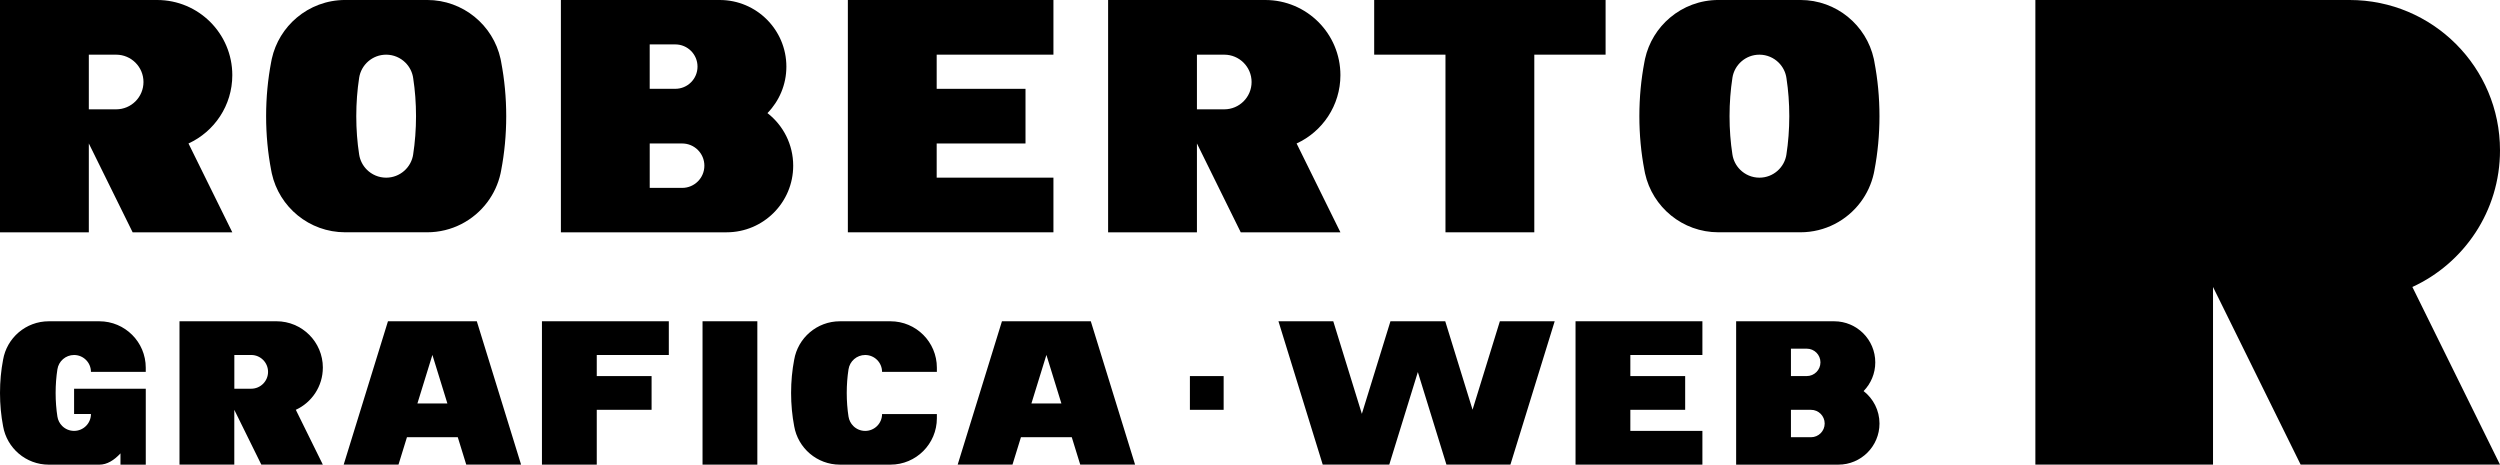
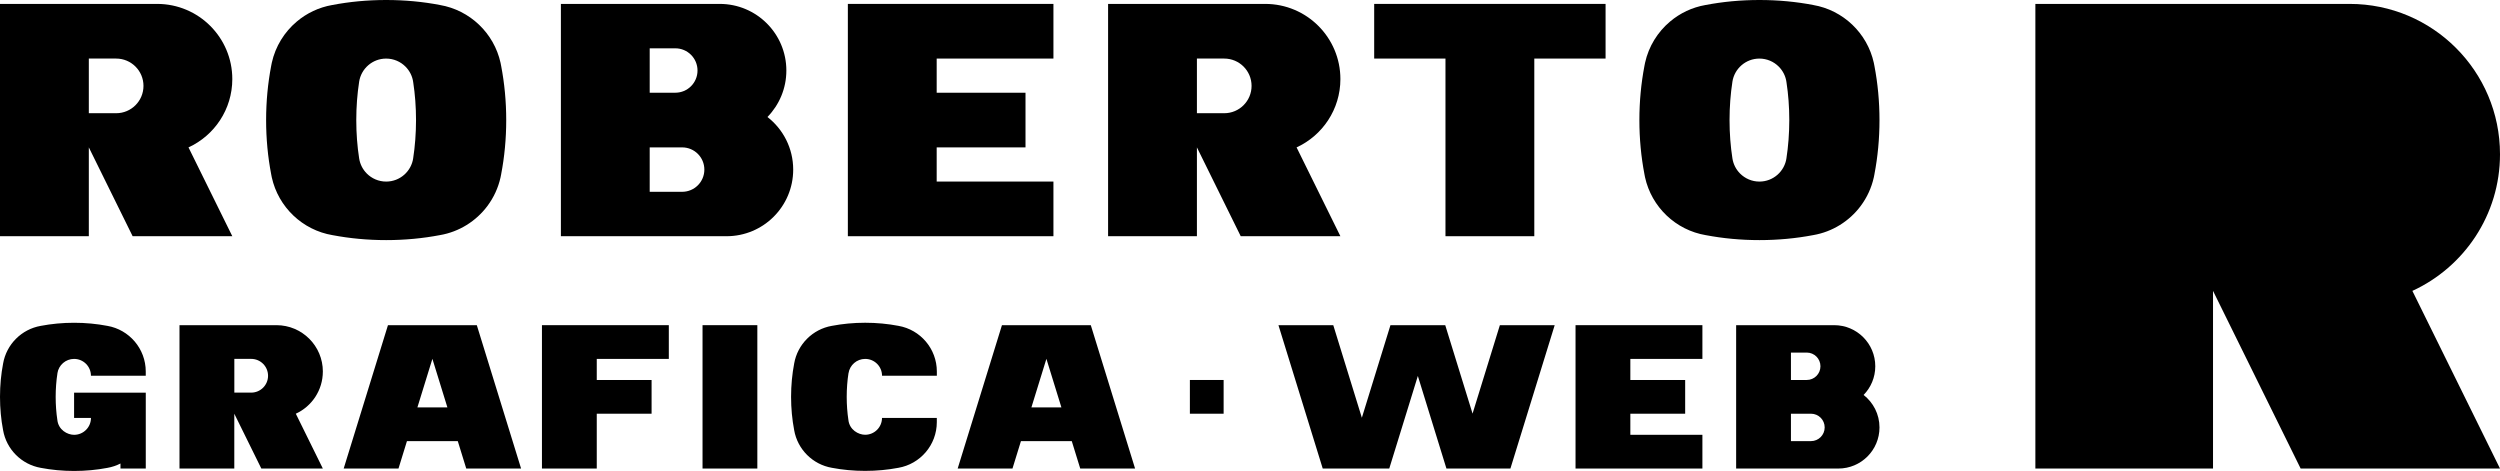
- <svg xmlns="http://www.w3.org/2000/svg" id="Livello_2" data-name="Livello 2" viewBox="0 0 1330.15 247.21">
+ <svg xmlns="http://www.w3.org/2000/svg" id="Livello_2" data-name="Livello 2" viewBox="0 0 1330.15 250.57">
  <defs>
    <style>
      .cls-1 {
        fill: currentColor;
        stroke-width: 0px;
      }
    </style>
  </defs>
  <g id="grafica">
-     <path class="cls-1" d="M1330.15,79.98h0C1330.15,35.81,1294.34,0,1250.17,0h-167.23v247.21h94.52v-94.53l46.62,94.53h106.07l-46.62-94.52c27.51-12.65,46.62-40.44,46.62-72.7Z" />
+     <path class="cls-1" d="M1330.15,82.06h0c0-44.17-35.81-79.98-79.98-79.98h-167.23v247.21h94.52v-94.53l46.62,94.53h106.07l-46.62-94.52c27.51-12.65,46.62-40.44,46.62-72.7Z" />
    <g>
-       <path class="cls-1" d="M408.34,60.17c6.22-6.39,10.06-15.11,10.06-24.73C418.39,15.87,402.52,0,382.95,0h-84.52v123.6h88.16c19.58,0,35.44-15.87,35.44-35.44h0c0-11.38-5.36-21.5-13.69-27.98ZM345.68,23.63h13.63c6.53,0,11.81,5.29,11.81,11.81h0c0,6.53-5.29,11.81-11.81,11.81h-13.63v-23.63ZM374.77,88.16c0,6.53-5.29,11.81-11.81,11.81h-17.27v-23.63h17.27c6.53,0,11.81,5.29,11.81,11.81h0Z" />
-       <polygon class="cls-1" points="560.49 29.08 560.49 0 498.37 0 451.11 0 451.11 123.6 498.37 123.6 560.49 123.6 560.49 94.52 498.37 94.52 498.37 76.34 545.63 76.34 545.63 47.26 498.37 47.26 498.37 29.08 560.49 29.08" />
-       <path class="cls-1" d="M713.18,39.99h0C713.18,17.9,695.27,0,673.19,0h-83.61v123.6h47.26v-47.27l23.31,47.27h53.03l-23.31-47.26c13.76-6.32,23.31-20.22,23.31-36.35ZM665.92,43.63c0,8.03-6.51,14.54-14.54,14.54h-14.54v-29.08h14.54c8.03,0,14.54,6.51,14.54,14.54h0Z" />
-       <path class="cls-1" d="M123.6,39.99h0C123.6,17.9,105.7,0,83.61,0H0v123.6h47.26v-47.27l23.31,47.27h53.03l-23.31-47.26c13.76-6.32,23.31-20.22,23.31-36.35ZM76.34,43.63c0,8.03-6.51,14.54-14.54,14.54h-14.54v-29.08h14.54c8.03,0,14.54,6.51,14.54,14.54h0Z" />
-       <path class="cls-1" d="M266.67,33.07c-.1-.58-.22-1.16-.34-1.74-3.95-17.93-19.93-31.34-39.05-31.34h-43.62c-9.81,0-18.79,3.53-25.75,9.39-6.6,5.55-11.37,13.2-13.3,21.92-.13.57-.24,1.15-.34,1.73-1.74,9.11-2.68,18.76-2.68,28.76s.93,19.62,2.68,28.72c.1.58.21,1.16.34,1.74,3.95,17.93,19.93,31.34,39.05,31.34h43.62c13.12,0,24.77-6.32,32.06-16.08,3.32-4.45,5.74-9.62,6.98-15.22.12-.56.24-1.13.34-1.7,0-.01,0-.03,0-.04,1.75-9.11,2.68-18.76,2.68-28.75s-.94-19.63-2.68-28.73ZM219.83,82.21c.01-.09.03-.18.04-.27-.96,7.11-7.04,12.59-14.41,12.59-4.01,0-7.65-1.63-10.28-4.26-2.14-2.14-3.61-4.94-4.09-8.07,0-.02,0-.05-.01-.07-.99-6.36-1.52-13.2-1.52-20.32s.54-13.97,1.52-20.34c0-.02,0-.03,0-.05,1.07-6.98,7.09-12.33,14.37-12.33,4.01,0,7.65,1.63,10.28,4.26,2.22,2.22,3.72,5.14,4.14,8.41,0,0,0,.01,0,.02.96,6.28,1.48,13.03,1.48,20.04s-.54,14.01-1.53,20.39Z" />
-       <polygon class="cls-1" points="854.27 0 816.34 0 769.08 0 731.15 0 731.15 29.08 769.08 29.08 769.08 123.6 816.34 123.6 816.34 29.08 854.27 29.08 854.27 0" />
-       <path class="cls-1" d="M997.32,33.07c-.1-.58-.22-1.16-.34-1.74-3.95-17.93-19.93-31.34-39.05-31.34h-43.62c-9.81,0-18.79,3.53-25.75,9.39-6.6,5.55-11.37,13.2-13.3,21.92-.13.57-.24,1.15-.34,1.73-1.74,9.11-2.68,18.76-2.68,28.76s.93,19.62,2.68,28.72c.1.58.21,1.16.34,1.74,3.95,17.93,19.93,31.34,39.05,31.34h43.62c13.12,0,24.77-6.32,32.06-16.08,3.32-4.45,5.74-9.62,6.98-15.22.12-.56.24-1.13.34-1.7,0-.01,0-.03,0-.04,1.75-9.11,2.68-18.76,2.68-28.75s-.94-19.63-2.68-28.73ZM950.49,82.21c.01-.09.03-.18.04-.27-.96,7.11-7.04,12.59-14.41,12.59-4.01,0-7.65-1.63-10.28-4.26-2.14-2.14-3.61-4.94-4.09-8.07,0-.02,0-.05-.01-.07-.99-6.36-1.52-13.2-1.52-20.32s.54-13.97,1.52-20.34c0-.02,0-.03,0-.05,1.07-6.98,7.09-12.33,14.37-12.33,4.01,0,7.65,1.63,10.28,4.26,2.22,2.22,3.72,5.14,4.14,8.41,0,0,0,.01,0,.02.96,6.28,1.48,13.03,1.48,20.04s-.54,14.01-1.53,20.39Z" />
+       <path class="cls-1" d="M408.33,62.25c6.22-6.39,10.06-15.11,10.06-24.73,0-19.58-15.87-35.44-35.44-35.44h-84.52v123.6h88.16c19.58,0,35.44-15.87,35.44-35.44h0c0-11.38-5.36-21.5-13.69-27.98ZM345.68,25.71h13.63c6.53,0,11.81,5.29,11.81,11.81h0c0,6.53-5.29,11.81-11.81,11.81h-13.63v-23.63ZM374.76,90.24c0,6.53-5.29,11.81-11.81,11.81h-17.27v-23.63h17.27c6.53,0,11.81,5.29,11.81,11.81h0Z" />
+       <polygon class="cls-1" points="560.49 31.16 560.49 2.08 451.11 2.08 451.11 125.68 560.49 125.68 560.49 96.6 498.37 96.6 498.37 78.42 545.63 78.42 545.63 49.34 498.37 49.34 498.37 31.16 560.49 31.16" />
+       <path class="cls-1" d="M123.6,42.07h0c0-22.09-17.9-39.99-39.99-39.99H0v123.6h47.26v-47.27l23.31,47.27h53.03l-23.31-47.26c13.76-6.32,23.31-20.22,23.31-36.35ZM76.34,45.7c0,8.03-6.51,14.54-14.54,14.54h-14.54v-29.08h14.54c8.03,0,14.54,6.51,14.54,14.54h0Z" />
+       <path class="cls-1" d="M713.17,42.07h0c0-22.09-17.9-39.99-39.99-39.99h-83.61v123.6h47.26v-47.27l23.31,47.27h53.03l-23.31-47.26c13.76-6.32,23.31-20.22,23.31-36.35ZM665.91,45.7c0,8.03-6.51,14.54-14.54,14.54h-14.54v-29.08h14.54c8.03,0,14.54,6.51,14.54,14.54h0Z" />
+       <polygon class="cls-1" points="854.26 2.08 816.34 2.08 769.08 2.08 731.15 2.08 731.15 31.16 769.08 31.16 769.08 125.68 816.34 125.68 816.34 31.16 854.26 31.16 854.26 2.08" />
+       <g>
+         <path class="cls-1" d="M219.89,83.83c.03-.22.05-.44.07-.65-.02.22-.04.44-.07.65Z" />
+         <path class="cls-1" d="M266.66,35.16c-.1-.58-.22-1.16-.34-1.74-3.48-15.77-16.27-28.04-32.31-30.77.07,0,.14.02.2.03-9.11-1.75-18.76-2.68-28.75-2.68s-19.61.93-28.7,2.67c0,0-.02,0-.02,0-7.1,1.24-13.55,4.34-18.83,8.8-6.6,5.55-11.37,13.2-13.3,21.92-.13.57-.24,1.15-.34,1.73,0,0,0,0,0,.01-1.74,9.1-2.68,18.75-2.68,28.75s.93,19.61,2.67,28.7c0,0,0,.01,0,.02.1.58.21,1.16.34,1.74,3.48,15.8,16.31,28.1,32.39,30.79,0,0,.02,0,.03,0,9.02,1.71,18.56,2.62,28.45,2.62s19.52-.92,28.57-2.65c10.32-1.76,19.28-7.46,25.3-15.51,3.32-4.45,5.74-9.62,6.98-15.22.12-.56.24-1.13.34-1.7,0-.01,0-.03,0-.04,1.75-9.11,2.68-18.76,2.68-28.75s-.94-19.63-2.68-28.73ZM219.83,84.29c.01-.09.03-.18.04-.27-.96,7.11-7.04,12.59-14.41,12.59-4.01,0-7.65-1.63-10.28-4.26-2.14-2.14-3.61-4.94-4.09-8.07-.99-6.38-1.53-13.24-1.53-20.39s.54-13.97,1.52-20.34c0-.02,0-.03,0-.05,1.07-6.98,7.09-12.33,14.37-12.33,4.01,0,7.65,1.63,10.28,4.26,2.22,2.22,3.73,5.15,4.14,8.43-.02-.11-.03-.23-.05-.34.04.27.07.54.1.81-.01-.15-.03-.31-.05-.46.96,6.28,1.48,13.03,1.48,20.04s-.54,14.01-1.53,20.39Z" />
+       </g>
+       <g>
+         <path class="cls-1" d="M950.55,83.83c.03-.22.05-.44.07-.65-.02.22-.04.44-.07.65Z" />
+         <path class="cls-1" d="M997.32,35.16c-.1-.58-.22-1.16-.34-1.74-3.48-15.77-16.27-28.04-32.31-30.77.07,0,.14.02.2.03-9.11-1.75-18.76-2.68-28.75-2.68s-19.61.93-28.7,2.67c0,0-.02,0-.02,0-7.1,1.24-13.55,4.34-18.83,8.8-6.6,5.55-11.37,13.2-13.3,21.92-.13.57-.24,1.15-.34,1.73,0,0,0,0,0,.01-1.74,9.1-2.68,18.75-2.68,28.75s.93,19.61,2.67,28.7c0,0,0,.01,0,.02.1.58.21,1.16.34,1.74,3.48,15.8,16.31,28.1,32.39,30.79,0,0,.02,0,.03,0,9.02,1.71,18.56,2.62,28.45,2.62s19.52-.92,28.57-2.65c10.32-1.76,19.28-7.46,25.3-15.51,3.32-4.45,5.74-9.62,6.98-15.22.12-.56.24-1.13.34-1.7,0-.01,0-.03,0-.04,1.75-9.11,2.68-18.76,2.68-28.75s-.94-19.63-2.68-28.73ZM950.49,84.29c.01-.09.03-.18.04-.27-.96,7.11-7.04,12.59-14.41,12.59-4.01,0-7.65-1.63-10.28-4.26-2.14-2.14-3.61-4.94-4.09-8.07-.99-6.38-1.53-13.24-1.53-20.39s.54-13.97,1.52-20.34c0-.02,0-.03,0-.05,1.07-6.98,7.09-12.33,14.37-12.33,4.01,0,7.65,1.63,10.28,4.26,2.22,2.22,3.73,5.15,4.14,8.43-.02-.11-.03-.23-.05-.34.04.27.07.54.1.81-.01-.15-.03-.31-.05-.46.96,6.28,1.48,13.03,1.48,20.04s-.54,14.01-1.53,20.39Z" />
+       </g>
    </g>
    <g>
-       <rect class="cls-1" x="633.1" y="200.1" width="17.95" height="17.95" transform="translate(851.15 -433) rotate(90)" />
-       <polygon class="cls-1" points="355.85 188.88 355.85 170.93 317.51 170.93 288.35 170.93 288.35 247.21 317.51 247.21 317.51 218.04 346.68 218.04 346.68 200.1 317.51 200.1 317.51 188.88 355.85 188.88" />
-       <path class="cls-1" d="M171.78,195.61h0c0-13.63-11.05-24.68-24.68-24.68h-51.6v76.28h29.16v-29.17l14.38,29.17h32.73l-14.38-29.17c8.49-3.9,14.38-12.48,14.38-22.43ZM142.62,197.85c0,4.96-4.02,8.97-8.97,8.97h-8.97v-17.95h8.97c4.96,0,8.97,4.02,8.97,8.97h0Z" />
-       <path class="cls-1" d="M248.09,247.21h29.16l-23.56-76.28h-47.27l-23.56,76.28h29.16l4.5-14.58h27.05l4.5,14.58ZM222.08,214.68l7.98-25.84,7.98,25.84h-15.96Z" />
-       <path class="cls-1" d="M991.55,208.07c3.84-3.94,6.21-9.32,6.21-15.26,0-12.08-9.79-21.87-21.87-21.87h-52.16v76.28h54.4c12.08,0,21.87-9.79,21.87-21.87h0c0-7.02-3.31-13.27-8.45-17.27ZM952.89,185.51h8.41c4.03,0,7.29,3.26,7.29,7.29h0c0,4.03-3.26,7.29-7.29,7.29h-8.41v-14.58ZM970.84,225.34c0,4.03-3.26,7.29-7.29,7.29h-10.66v-14.58h10.66c4.03,0,7.29,3.26,7.29,7.29h0Z" />
-       <polygon class="cls-1" points="905.78 188.88 905.78 170.93 867.44 170.93 838.28 170.93 838.28 247.21 867.44 247.21 905.78 247.21 905.78 229.26 867.44 229.26 867.44 218.04 896.61 218.04 896.61 200.1 867.44 200.1 867.44 188.88 905.78 188.88" />
-       <path class="cls-1" d="M574.77,247.21h29.16l-23.56-76.28h-47.27l-23.56,76.28h29.16l4.5-14.58h27.05l4.5,14.58ZM548.77,214.68l7.98-25.84,7.98,25.84h-15.96Z" />
-       <polygon class="cls-1" points="798.02 170.93 783.49 217.99 768.96 170.95 768.97 170.93 768.95 170.93 739.8 170.93 739.79 170.93 739.8 170.95 724.59 220.19 724.59 220.19 709.38 170.93 680.21 170.93 703.77 247.21 732.93 247.21 732.93 247.21 739.17 247.21 751.26 208.06 754.38 197.95 757.5 208.06 769.59 247.21 774.46 247.21 774.46 247.21 803.63 247.21 827.19 170.93 798.02 170.93" />
-       <rect class="cls-1" x="373.79" y="170.93" width="29.16" height="76.28" />
-       <path class="cls-1" d="M77.56,247.21v-40.38s0,0,0,0h0s-13.46,0-13.46,0h-24.68v13.46h8.97c0,4.96-4.02,8.97-8.97,8.97-2.48,0-4.72-1-6.35-2.63-1.32-1.32-2.24-3.06-2.53-5-.61-3.93-.94-8.16-.94-12.56s.33-8.62.94-12.56c.65-4.32,4.37-7.63,8.87-7.63,2.48,0,4.72,1,6.35,2.63,1.62,1.62,2.63,3.87,2.63,6.35h29.16v-2.24c0-13.63-11.05-24.68-24.68-24.68h-26.92c-12.21,0-22.34,8.86-24.32,20.51,0-.04.01-.08.02-.11-1.08,5.62-1.65,11.58-1.65,17.75s.58,12.11,1.65,17.72c2.02,11.6,12.13,20.42,24.31,20.42h26.92c4.04,0,7.85-2.35,11.22-6.01v6.01h13.46Z" />
-       <path class="cls-1" d="M460.33,188.88c2.48,0,4.72,1,6.35,2.63,1.62,1.62,2.63,3.87,2.63,6.35h29.16v-2.24c0-13.63-11.05-24.68-24.68-24.68h-26.92c-12.21,0-22.35,8.87-24.33,20.51,0-.04.01-.08.02-.12-1.08,5.62-1.65,11.58-1.65,17.75s.58,12.11,1.65,17.72c2.02,11.6,12.13,20.42,24.31,20.42h26.92c13.63,0,24.68-11.05,24.68-24.68v-2.24h-29.16c0,4.96-4.02,8.97-8.97,8.97-2.48,0-4.72-1-6.35-2.63-1.32-1.32-2.23-3.06-2.53-4.99-.61-3.94-.94-8.16-.94-12.57s.33-8.63.94-12.57c.65-4.32,4.37-7.63,8.87-7.63Z" />
+       <rect class="cls-1" x="633.1" y="202.18" width="17.95" height="17.95" transform="translate(853.22 -430.93) rotate(90)" />
+       <polygon class="cls-1" points="355.85 190.96 355.85 173.01 317.51 173.01 288.35 173.01 288.35 249.29 317.51 249.29 317.51 220.12 346.68 220.12 346.68 202.18 317.51 202.18 317.51 190.96 355.85 190.96" />
+       <path class="cls-1" d="M171.78,197.69h0c0-13.63-11.05-24.68-24.68-24.68h-51.6v76.28h29.16v-29.17l14.38,29.17h32.73l-14.38-29.17c8.49-3.9,14.38-12.48,14.38-22.43ZM142.62,199.93c0,4.96-4.02,8.97-8.97,8.97h-8.97v-17.95h8.97c4.96,0,8.97,4.02,8.97,8.97h0Z" />
+       <path class="cls-1" d="M248.09,249.29h29.16l-23.56-76.28h-47.27l-23.56,76.28h29.16l4.5-14.58h27.05l4.5,14.58ZM222.08,216.76l7.98-25.84,7.98,25.84h-15.96Z" />
+       <path class="cls-1" d="M991.55,210.14c3.84-3.94,6.21-9.32,6.21-15.26,0-12.08-9.79-21.87-21.87-21.87h-52.16v76.28h54.4c12.08,0,21.87-9.79,21.87-21.87h0c0-7.02-3.31-13.27-8.45-17.27ZM952.89,187.59h8.41c4.03,0,7.29,3.26,7.29,7.29h0c0,4.03-3.26,7.29-7.29,7.29h-8.41v-14.58ZM970.84,227.41c0,4.03-3.26,7.29-7.29,7.29h-10.66v-14.58h10.66c4.03,0,7.29,3.26,7.29,7.29h0Z" />
+       <polygon class="cls-1" points="905.78 190.96 905.78 173.01 867.44 173.01 838.28 173.01 838.28 249.29 867.44 249.29 905.78 249.29 905.78 231.34 867.44 231.34 867.44 220.12 896.61 220.12 896.61 202.18 867.44 202.18 867.44 190.96 905.78 190.96" />
+       <path class="cls-1" d="M574.77,249.29h29.16l-23.56-76.28h-47.27l-23.56,76.28h29.16l4.5-14.58h27.05l4.5,14.58ZM548.77,216.76l7.98-25.84,7.98,25.84h-15.96Z" />
+       <polygon class="cls-1" points="798.02 173.01 783.49 220.07 768.96 173.03 768.97 173.01 768.95 173.01 739.8 173.01 739.79 173.01 739.8 173.03 724.59 222.27 724.59 222.27 709.38 173.01 680.21 173.01 703.77 249.29 732.93 249.29 732.93 249.29 739.17 249.29 751.26 210.14 754.38 200.03 757.5 210.14 769.59 249.29 774.46 249.29 774.46 249.29 803.63 249.29 827.19 173.01 798.02 173.01" />
+       <rect class="cls-1" x="373.79" y="173.01" width="29.16" height="76.28" />
+       <path class="cls-1" d="M30.55,198.57c.66-4.31,4.38-7.61,8.87-7.61,4.97,0,8.97,4.02,8.97,8.97h29.16v-2.24c0-12.18-8.82-22.3-20.42-24.31-5.61-1.07-11.56-1.65-17.71-1.65s-12.11.58-17.73,1.65c-10.21,1.78-18.26,9.83-20.04,20.04-1.07,5.62-1.65,11.57-1.65,17.73s.57,12.09,1.64,17.69c1.76,10.22,9.82,18.29,20.03,20.08.35.06.7.11,1.05.16-.32-.04-.64-.09-.96-.14,5.59,1.06,11.52,1.64,17.66,1.64s12.05-.57,17.64-1.63c-.04,0-.09.01-.13.02.06,0,.13-.02.19-.03,2.47-.43,4.82-1.22,6.98-2.33v2.69h13.46v-24.58s0-.03,0-.04v-15.76h-38.14v13.46h8.98c0,4.96-4.02,8.97-8.97,8.97-3.58,0-8.37-2.62-8.92-7.94-.58-3.84-.89-7.96-.89-12.25s.33-8.62.94-12.55c0,0,0-.02,0-.03ZM54.77,249.21c.36-.03.71-.06,1.06-.1-.35.04-.71.08-1.06.1Z" />
+       <g>
+         <path class="cls-1" d="M451.46,198.57c.66-4.31,4.38-7.61,8.87-7.61,4.97,0,8.97,4.02,8.97,8.97h29.16v-2.24c0-12.17-8.8-22.28-20.39-24.31-.07-.01-.15-.03-.22-.04.06,0,.12.02.18.03-5.61-1.07-11.55-1.65-17.71-1.65s-12.1.58-17.71,1.65c0,0-.01,0-.02,0-10.2,1.78-18.25,9.82-20.04,20.02,0,0,0,0,0,.01-1.07,5.62-1.65,11.57-1.65,17.73s.57,12.09,1.64,17.69c0,.01,0,.02,0,.03,1.78,10.24,9.87,18.31,20.12,20.06-.03,0-.06-.01-.1-.02.1.02.2.03.29.05-.06,0-.12-.02-.19-.03,5.59,1.06,11.51,1.63,17.64,1.63s12.05-.57,17.64-1.63c-.06.01-.11.02-.17.03.09-.01.17-.03.26-.04-.03,0-.05,0-.08.01,11.63-1.99,20.49-12.12,20.49-24.32v-2.24h-29.16c0,4.96-4.02,8.97-8.97,8.97-3.58,0-8.37-2.62-8.92-7.94-.58-3.84-.89-7.96-.89-12.25s.33-8.62.94-12.55c0,0,0-.02,0-.03ZM443.63,249.08c.44.06.89.1,1.33.14-.45-.03-.89-.08-1.33-.14Z" />
+         <path class="cls-1" d="M442.88,248.96c-.06,0-.12-.02-.19-.03,0,0,0,0-.01,0-.03,0-.06-.01-.1-.02.1.02.2.03.29.05Z" />
+         <path class="cls-1" d="M444.97,249.21c-.45-.03-.89-.08-1.33-.14.44.06.89.1,1.33.14Z" />
+         <path class="cls-1" d="M478.05,248.92s-.05,0-.08.01c0,0,0,0-.01,0-.06.01-.11.02-.17.03.09-.01.17-.03.26-.04Z" />
+         <path class="cls-1" d="M478.07,173.38c-.07-.01-.15-.03-.22-.04.06,0,.12.02.18.03.01,0,.03,0,.04,0Z" />
+       </g>
    </g>
  </g>
</svg>
